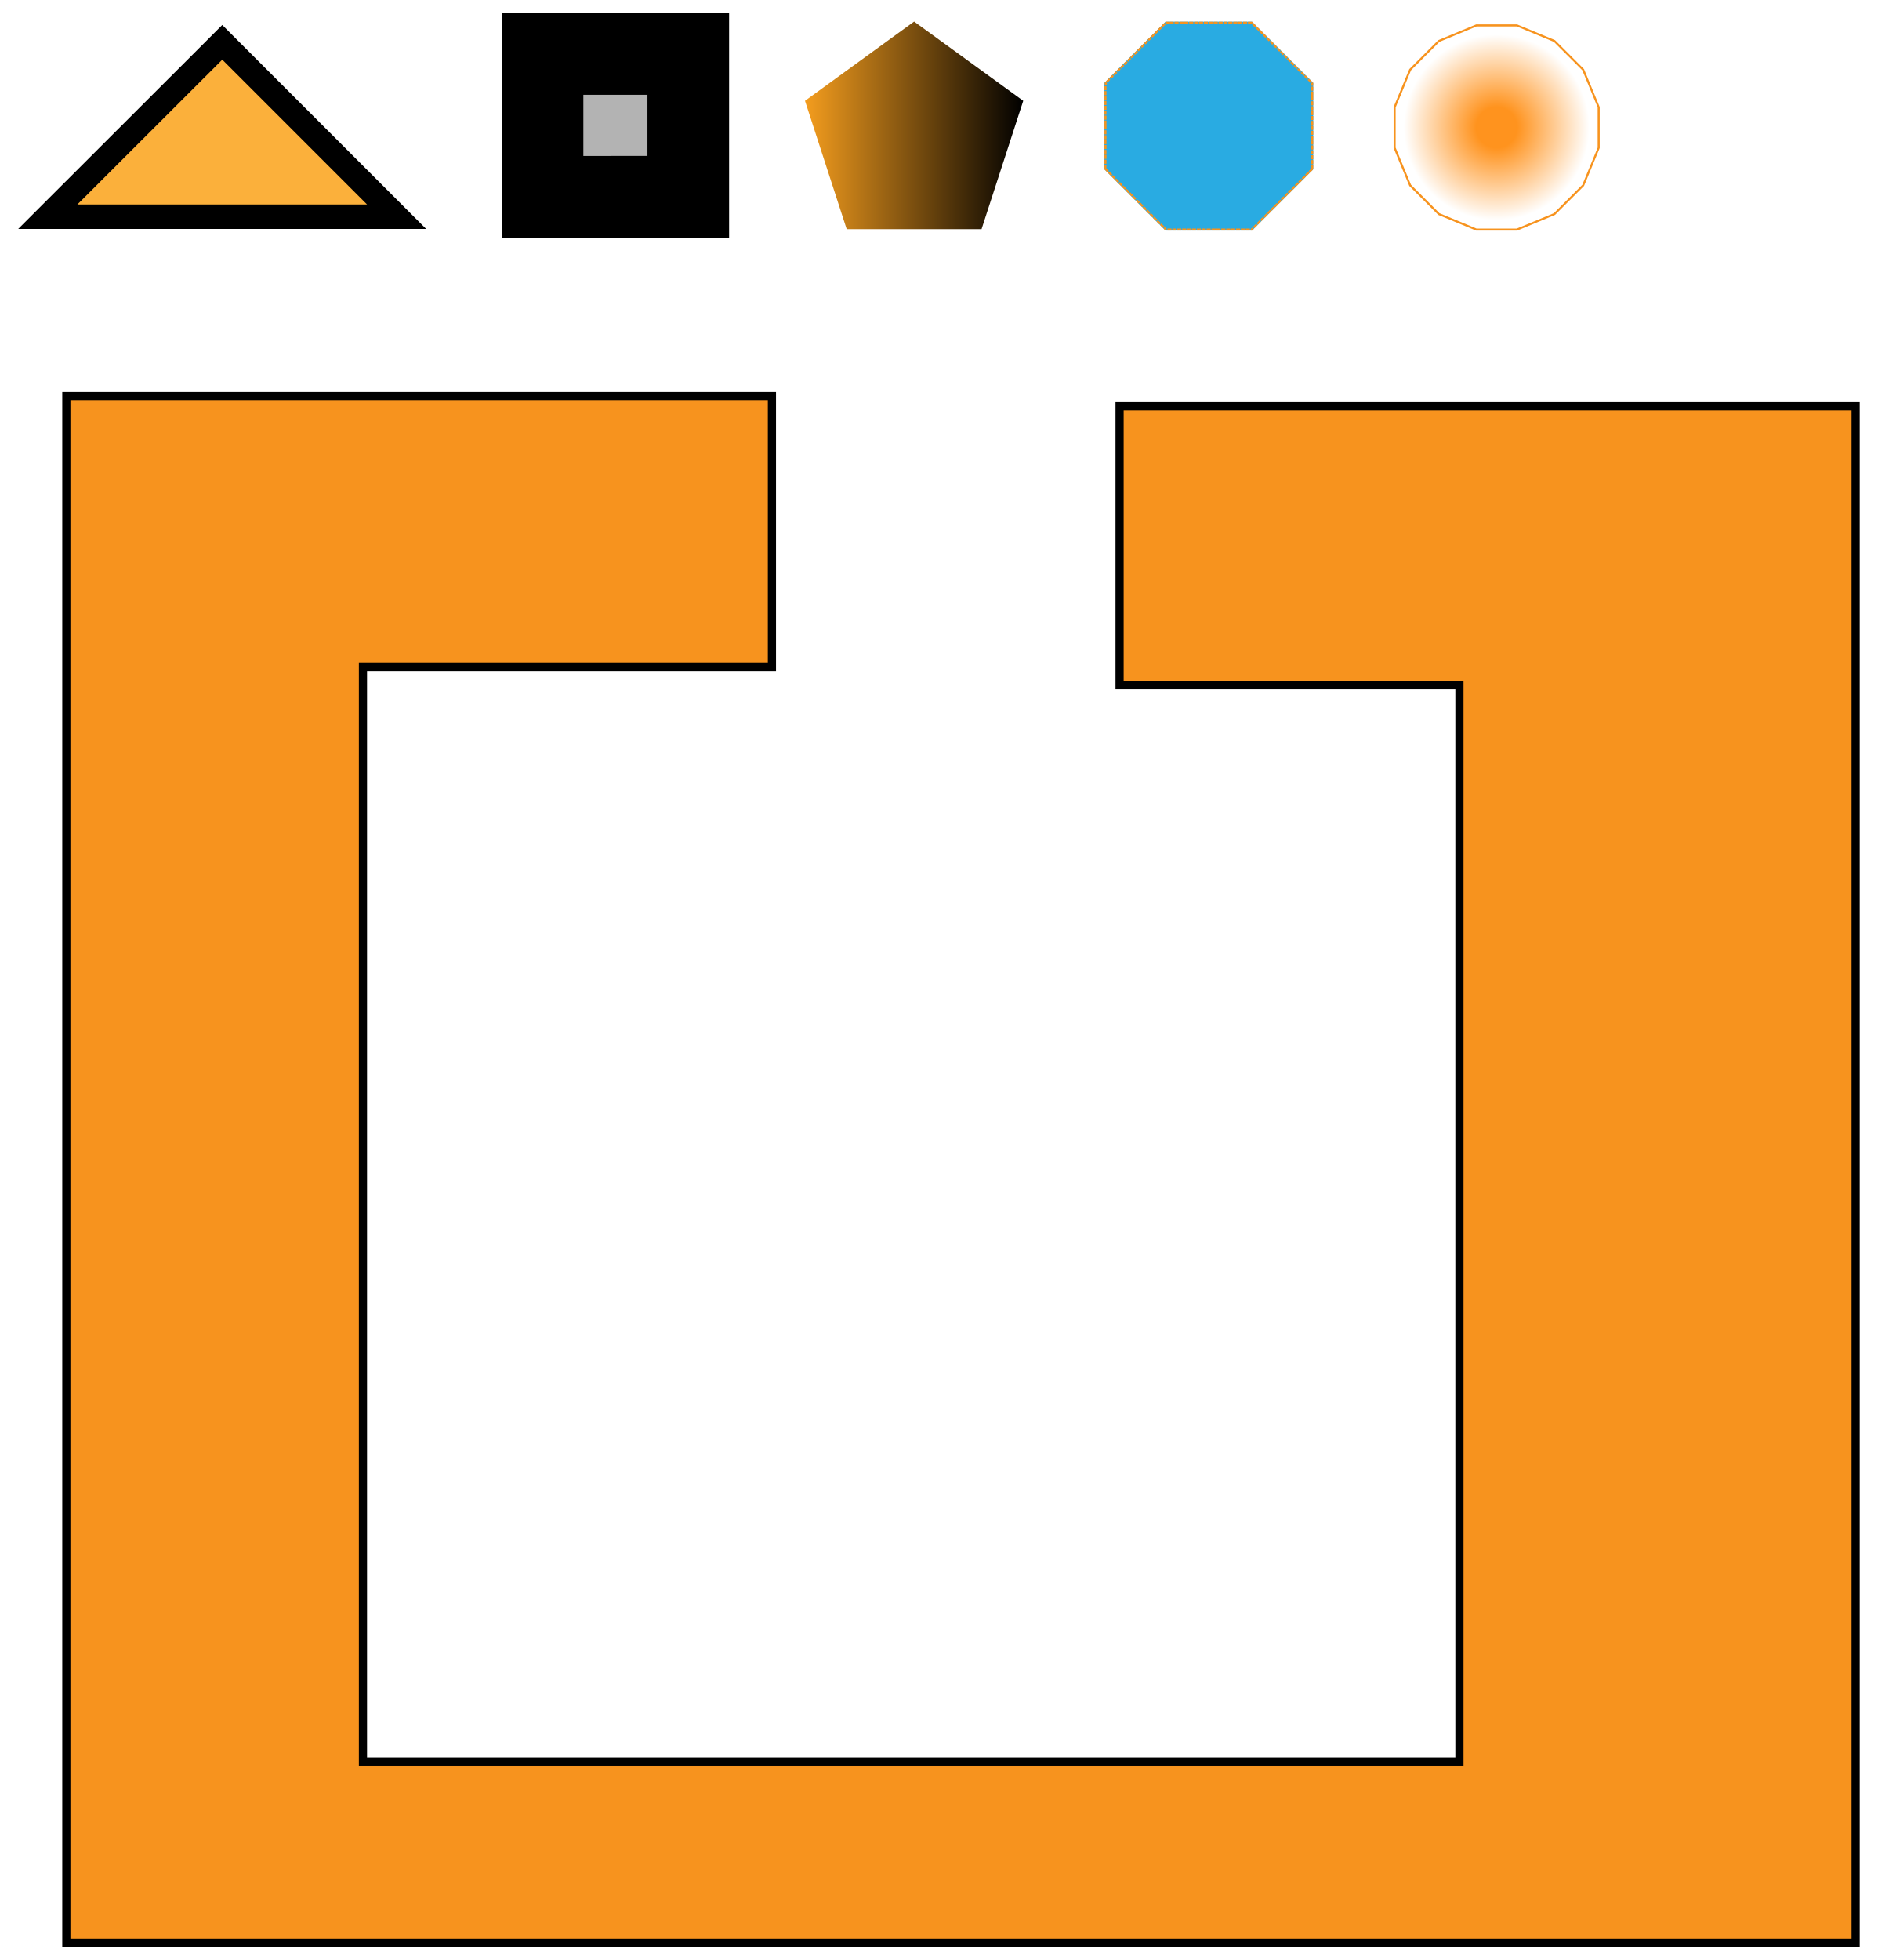
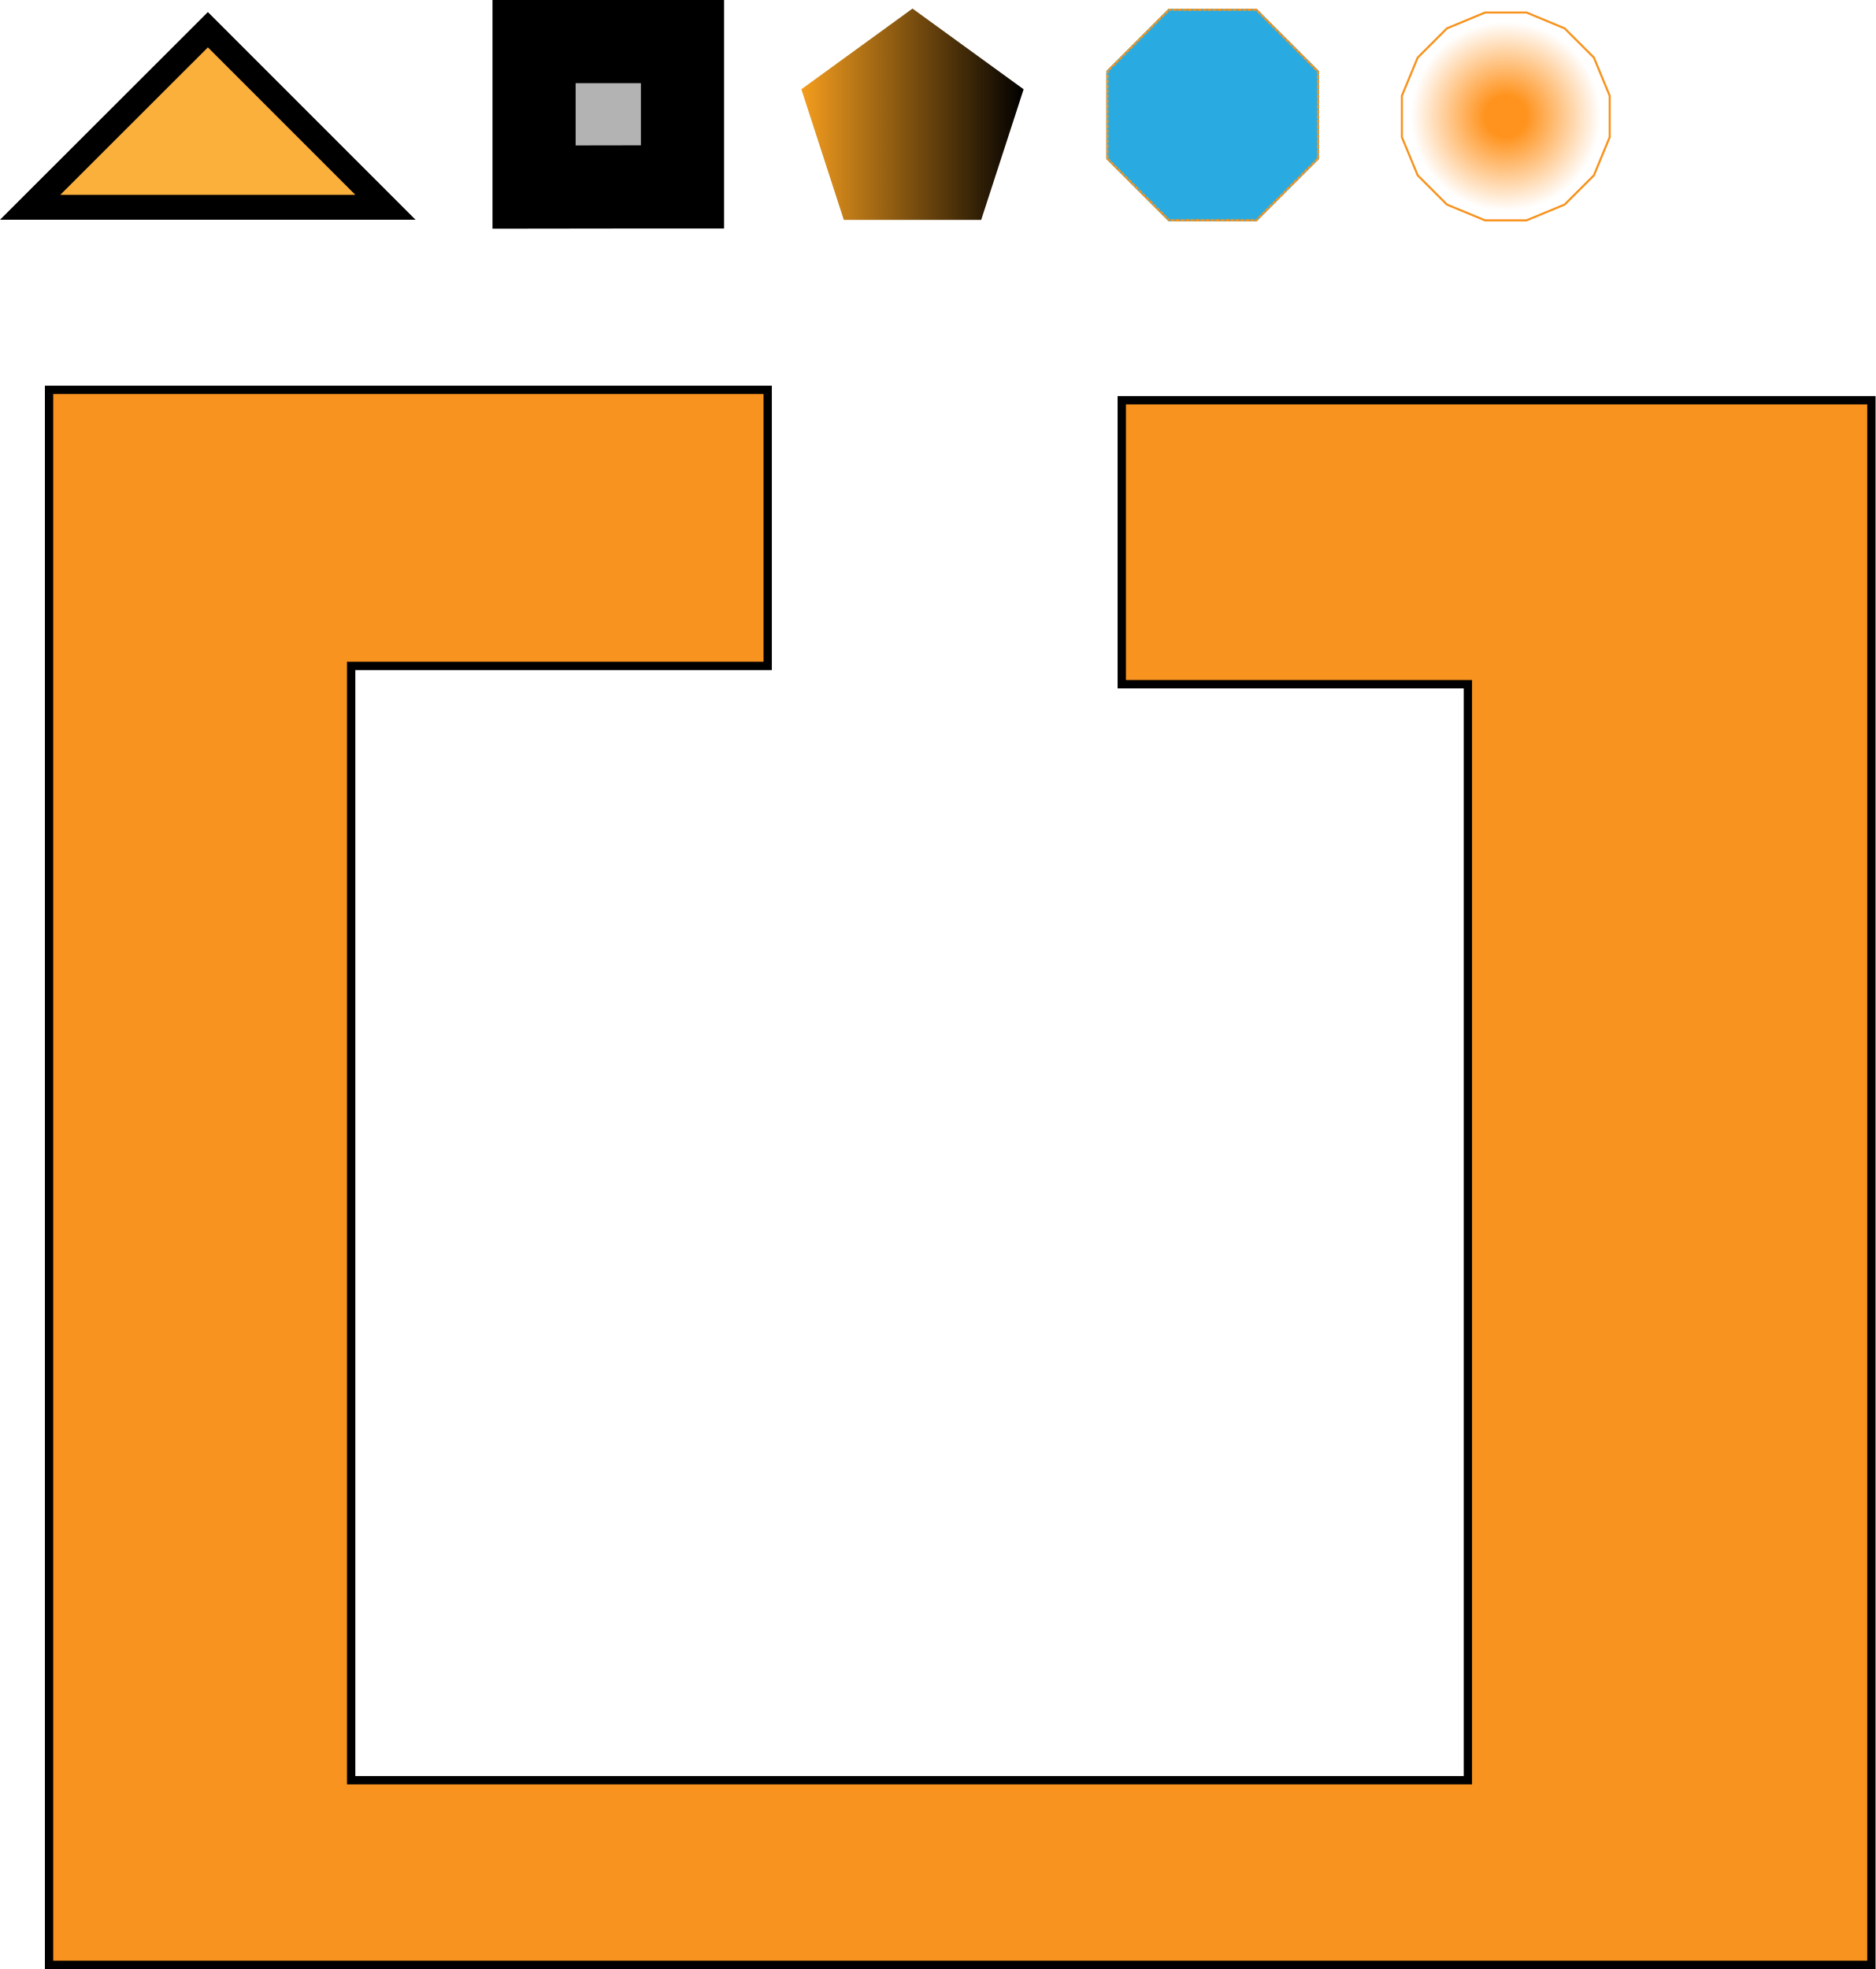
- <svg xmlns="http://www.w3.org/2000/svg" id="Layer_1" data-name="Layer 1" viewBox="0 0 4600 4800">
+ <svg xmlns="http://www.w3.org/2000/svg" id="Layer_1" data-name="Layer 1" viewBox="0 0 4511 4735.6">
  <defs>
    <style>.cls-1{fill:#fbb03b;}.cls-2{fill:url(#linear-gradient);}.cls-3{fill:#29abe2;}.cls-4,.cls-6{fill:#f7931e;}.cls-5{stroke:#f7931e;stroke-width:5px;fill:url(#radial-gradient);}.cls-5,.cls-6{stroke-miterlimit:10;}.cls-6{stroke:#000;stroke-width:20px;}.cls-7{fill:#b3b3b3;}</style>
-     <linearGradient id="linear-gradient" x1="1971.9" y1="1009.95" x2="2506.5" y2="1009.95" gradientTransform="translate(0 -703)" gradientUnits="userSpaceOnUse">
+     <linearGradient id="linear-gradient" x1="1971.9" y1="1777.95" x2="2506.5" y2="1777.95" gradientTransform="translate(-44.5 -1503.2)" gradientUnits="userSpaceOnUse">
      <stop offset="0" stop-color="#f49d1e" />
      <stop offset="1" />
    </linearGradient>
-     <radialGradient id="radial-gradient" cx="3666.15" cy="1015.25" r="249.95" gradientTransform="translate(0 -703)" gradientUnits="userSpaceOnUse">
+     <radialGradient id="radial-gradient" cx="3666.15" cy="1783.25" r="249.95" gradientTransform="translate(-44.5 -1503.2)" gradientUnits="userSpaceOnUse">
      <stop offset="0.2" stop-color="#ff931e" />
      <stop offset="0.91" stop-color="#fff" />
    </radialGradient>
  </defs>
-   <polygon class="cls-1" points="117 530.8 544.5 103.7 971.6 530.8 117 530.8" />
-   <path d="M544.5,146.1,899.2,500.8H189.5l355-354.7m0-84.9L44.5,560.7H1044L544.5,61.2Z" />
-   <polygon class="cls-2" points="2239.2 52.8 1971.9 246.9 2074 561.1 2404.4 561.1 2506.5 246.9 2239.2 52.8" />
-   <polygon class="cls-3" points="3067 53.1 2855.1 53.1 2705.3 202.9 2705.3 414.8 2855.1 564.6 3067 564.6 3216.8 414.8 3216.8 202.9 3067 53.1" />
-   <path class="cls-4" d="M3055,53.1h-10v5h10Zm-12,0h-10v5h10Zm-12,0h-10v5h10Zm-12,0h-10v5h10Zm-12,0h-10v5h10Zm-12,0h-10v5h10Zm-12,0h-10v5h10Zm-12,0h-10v5h10Zm-12,0h-10v5h10Zm-12,0h-10v5h10Zm-12,0h-10v5h10Zm-12,0h-10v5h10Zm-12,0h-10v5h10Zm-12,0h-10v5h10Zm-12,0h-10v5h10Zm-12,0h-10v5h10Zm-12,0h-7.9l-1.5,1.5,1.5,1.5v2h7.9ZM2852.2,56l-7.1,7.1,3.5,3.5,7.1-7.1Zm-8.5,8.5-6.1,6.1h0l-.9.9,3.5,3.5,7.1-7.1-3.6-3.4Zm-8.5,8.4-7.1,7.1,3.5,3.5,7.1-7.1Zm-8.4,8.5-7.1,7.1,3.5,3.5,7.1-7.1Zm-8.5,8.5-7.1,7.1,3.5,3.5,7.1-7.1Zm-8.5,8.5-7.1,7.1,3.5,3.5,7.1-7.1Zm-8.5,8.5-2.8,2.8h0l-4.2,4.2,3.5,3.5,7.1-7.1-3.6-3.4Zm-8.5,8.5-7.1,7.1,3.5,3.5,7.1-7.1Zm-8.5,8.5-7.1,7.1,3.5,3.5,7.1-7.1Zm-8.5,8.4-4,4h0l-.1.1-3,3,3.5,3.5,7.1-7.1Zm-8.4,8.5-7.1,7.1,3.5,3.5,7.1-7.1Zm-8.5,8.5-7.1,7.1,3.5,3.5,7.1-7.1Zm-8.5,8.5-7.1,7.1,3.5,3.5,7.1-7.1Zm-8.5,8.5-7.1,7.1,3.5,3.5,7.1-7.1Zm-8.5,8.5-7.1,7.1,3.5,3.5,7.1-7.1Zm-8.4,8.4-7.1,7.1,3.5,3.5,7.1-7.1Zm-8.5,8.5-6.6,6.5h0l-.5.5h0l3.5,3.5,7-7.1-3.4-3.4Zm-8.5,8.5h-.3l-.1.1h0v.1h0l-.2.2h0l-.1.1h-.1v.1h0l-.1.1h0l-.2.2h0l-.2.2h0l-.2.2h0l-.3.3h0l-.1.1h0v6.2h5v-3.2l1.2-1.2Zm2.4,10.9h-5v10h5Zm0,12h-5v10h5Zm0,12h-5v10h5Zm0,12h-5v10h5Zm0,12h-5v10h5Zm0,12h-5v10h5Zm0,12h-5v10h5Zm0,12h-5v10h5Zm0,12h-5v10h5Zm0,12h-5v10h5Zm0,12h-5v10h5Zm0,12h-5v10h5Zm0,12h-5v10h5Zm0,12h-5v10h5Zm0,12h-5v10h5Zm0,12h-5v10h5Zm0,12h-5v10h2.1l-1.9,1.9,7.1,7.1,3.5-3.5-5.9-5.9v-9.6Zm7.2,16.9-3.5,3.5,7.1,7.1,3.5-3.5Zm8.5,8.5-3.5,3.5,1.9,1.9h0l5.1,5.1,3.5-3.5-7-7Zm8.5,8.5-3.5,3.5,4.1,4.1h0l.1.1h0l2.9,2.9,3.5-3.5-7.1-7.1Zm8.5,8.4-3.5,3.5,7.1,7.1,3.5-3.5-7.1-7.1Zm8.5,8.5-3.5,3.5,7.1,7.1,3.5-3.5-7.1-7.1Zm8.5,8.5-3.5,3.5,7.1,7.1,3.5-3.5Zm8.4,8.5-3.5,3.5,6.4,6.4h0l.7.7,3.5-3.5-7.1-7.1Zm8.5,8.5-3.5,3.5,4.6,4.6h0l.1.1h0l.2.2h0l.1.1h0l.1.1h0l.1.1h0l.1.1h0l.1.1h0l.1.1h0l.1.1h.1l.3.3h0l.4.4h0l.3.3,3.5-3.5-7.1-7.1Zm8.5,8.5-3.5,3.5,7.1,7.1,3.5-3.5Zm8.5,8.5-3.5,3.5,5.4,5.5,1.6,1.6,3.5-3.5Zm8.5,8.4-3.5,3.5,7.1,7.1,3.5-3.5Zm8.5,8.5-3.5,3.5,2.9,2.9h0l.1.1h0l4,4.1,3.5-3.5-7.1-7.1Zm8.4,8.5-3.5,3.5,7.1,7.1,3.5-3.5-7.1-7.1Zm8.5,8.5-3.5,3.5,7.1,7.1,3.5-3.5Zm8.5,8.5-3.5,3.5,7.1,7.1,3.5-3.5Zm8.5,8.5-3.5,3.5,7.1,7.1,3.5-3.5Zm8.5,8.5-3.5,3.5,3.3,3.3h0l.4.4h0l.1.1h0l.1.1h.1l.2.2h0l.1.1h0l.1.1h0l.2.2h0l.1.1h2.5v-2.5l1-1h0l-1-1V559h-.4l-3.9-3.8Zm16.3,3.8h-10v5h10Zm12,0h-10v5h10Zm12,0h-10v5h10Zm12,0h-10v5h10Zm12,0h-10v5h10Zm12,0h-10v5h10Zm12,0h-10v5h10Zm12,0h-10v5h10Zm12,0h-10v5h10Zm12,0h-10v5h10Zm12,0h-10v5h10Zm12,0h-10v5h10Zm12,0h-10v5h10Zm12,0h-10v5h10Zm12,0h-10v5h10Zm12,0h-10v5h10Zm12,0h-10v5h10Zm6.5-3.2-3.2,3.2h-1.3v1.3l-.1.2.1.2h0l-.1-.2.1.2v3.4h3.3l.2-.2h0l.2-.2h0l.2-.2h0l.1-.1h0l.1-.1h0l.1-.1h0l.1-.1h0l.1-.1h0l.1-.1h.1l.2-.2h0l2.7-2.7-3.5-3.5Zm8.5-8.5-7.1,7.1,3.5,3.5,7.1-7.1Zm8.5-8.5-7.1,7.1,3.5,3.5,1.3-1.3h0l5.7-5.7-3.4-3.6Zm8.4-8.5-7.1,7.1,3.5,3.5,4.5-4.5h0l.1-.1h0l2.4-2.4-3.4-3.6Zm8.5-8.4-7.1,7.1,3.5,3.5,7.1-7.1Zm8.5-8.5-7.1,7.1,3.5,3.5,7.1-7.1Zm8.5-8.5-7.1,7.1,3.5,3.5,7.1-7.1Zm8.5-8.5-7.1,7.1,3.5,3.5,5.8-5.7h.1l1.2-1.2-3.5-3.7Zm8.5-8.5-7.1,7,3.5,3.5,7.1-7.1-3.5-3.4Zm8.4-8.5-7.1,7.1,3.5,3.5,1.1-1.1h0l.5-.5h0l.3-.3h0l.1-.1h0l.1-.1h0l.1-.1h0l.1-.1h0l.4-.4h0l4-4-3.5-3.5Zm8.5-8.5-7.1,7.1,3.5,3.5,5.9-5.9h0l1.1-1.2-3.4-3.5Zm8.5-8.4-7.1,7.1,3.5,3.5,7.1-7.1Zm8.5-8.5-7.1,7.1,3.5,3.5,2.4-2.4h0l4.7-4.6-3.5-3.6Zm8.5-8.5-7.1,7.1,3.5,3.5,7.1-7.1-3.5-3.5Zm8.5-8.5-7.1,7.1,3.5,3.5,7.1-7.1Zm8.5-8.5-7.1,7.1,3.5,3.5,7.1-7.1-3.5-3.5Zm8.4-8.5-7.1,7.1,3.5,3.5,7.1-7.1-3.5-3.5Zm13-16.5h-5v8.7l-6.5,6.5,3.5,3.5,7.1-7.1-1.6-1.6h2.5v-10Zm0-12h-5v10h5Zm0-12h-5v10h5Zm0-12h-5v10h5Zm0-12h-5v10h5Zm0-12h-5v10h5Zm0-12h-5v10h5Zm0-12h-5v10h5Zm0-12h-5v10h5Zm0-12h-5v10h5Zm0-12h-5v10h5Zm0-12h-5v10h5Zm0-12h-5v10h5Zm0-12h-5v10h5Zm0-12h-5v10h5Zm0-12h-5v10h5Zm0-12h-5v10h5Zm-2-11.2-2,2h-1v1l-.6.6.6.6v5.1h5v-7.1h0l-.1-.1h0l-.1-.1h0l-.1-.1h0l-.1-.1h0l-.2-.2h0v-.1h0l-.1-.1h0l-.1-.1h-.1l-.1-.1h-1Zm-8.5-8.5-3.5,3.5,7.1,7.1,3.5-3.5h0l-.1-.1h0l-.2-.2h0l-.1-.1h-.1l-.1-.1h0l-.2-.2h0l-6.1-6.1Zm-8.5-8.5-3.5,3.5,7.1,7.1,3.5-3.5Zm-8.5-8.5-3.5,3.5,7.1,7.1,3.5-3.5-5.9-5.9h0l-1.2-1.2Zm-8.5-8.4-3.5,3.5,7.1,7.1,3.5-3.5Zm-8.5-8.5-3.5,3.5,7.1,7.1,3.5-3.5-1.7-1.7h0l-5.4-5.4ZM3164,150l-3.5,3.5,7.1,7.1,3.5-3.5-4.8-4.8h0L3164,150Zm-8.5-8.5L3152,145l7.1,7.1,3.5-3.5ZM3147,133l-3.5,3.5,7.1,7.1,3.5-3.5-3-3L3147,133Zm-8.5-8.5L3135,128l7.1,7.1,3.5-3.5ZM3130,116l-3.5,3.5,7.1,7.1,3.5-3.5Zm-8.5-8.4-3.5,3.5,7.1,7.1,3.5-3.5ZM3113,99l-3.5,3.5,7.1,7.1,3.5-3.5Zm-8.5-8.4-3.5,3.5,7,7.1,3.5-3.5-7-7.1Zm-8.5-8.5-3.5,3.5,7.1,7.1,3.5-3.5Zm-8.5-8.5-3.5,3.5,7.1,7.1,3.5-3.5-7.1-7.1Zm-8.5-8.5-3.5,3.5,7.1,7.1,3.5-3.5-6.3-6.3h-.1l-.7-.8Zm-8.4-8.5-3.6,3.5,7.1,7.1,3.5-3.5-7-7.1Zm-3.6-3.5h-10v5h8l.7.7.7-.7h.7v-.7l2.1-2.1Z" />
-   <polygon class="cls-5" points="3715.9 62.3 3616.4 62.3 3524.6 100.4 3454.3 170.7 3416.2 262.6 3416.2 362 3454.3 453.9 3524.6 524.2 3616.4 562.2 3715.9 562.2 3807.7 524.2 3878.1 453.9 3916.1 362 3916.1 262.6 3878.1 170.7 3807.7 100.4 3715.9 62.3" />
-   <polygon class="cls-6" points="162.5 969.8 1890.9 969.8 1890.9 1633.8 889.1 1633.8 889.1 4313.8 3575 4313.8 3575 1677.8 2742.5 1677.8 2742.5 994.8 4545.5 994.8 4545.5 4757.8 162.5 4757.8 162.5 969.8" />
-   <polygon class="cls-7" points="1329 132.2 1686 132.2 1686 481.8 1549.8 481.8 1329 482.1 1329 132.2" />
-   <path d="M1586,232.2V381.8h-36.4L1429,382V232.2h157m200-200H1229v550l320.9-.4H1786Z" />
+   <polygon class="cls-1" points="72.5 498.6 500 71.5 927.1 498.6 72.5 498.6" />
+   <path d="M544.5,146.1,899.2,500.8H189.5l355-354.7m0-84.9L44.5,560.7H1044L544.5,61.2Z" transform="translate(-44.5 -32.2)" />
+   <polygon class="cls-2" points="2194.7 20.6 1927.4 214.7 2029.5 528.9 2359.9 528.9 2462 214.7 2194.7 20.6" />
+   <polygon class="cls-3" points="3022.5 20.9 2810.6 20.9 2660.8 170.7 2660.8 382.6 2810.6 532.4 3022.5 532.4 3172.3 382.6 3172.3 170.7 3022.5 20.9" />
+   <path class="cls-4" d="M3055,53.1h-10v5h10Zm-12,0h-10v5h10Zm-12,0h-10v5h10Zm-12,0h-10v5h10Zm-12,0h-10v5h10Zm-12,0h-10v5h10Zm-12,0h-10v5h10Zm-12,0h-10v5h10Zm-12,0h-10v5h10Zm-12,0h-10v5h10Zm-12,0h-10v5h10Zm-12,0h-10v5h10Zm-12,0h-10v5h10Zm-12,0h-10v5h10Zm-12,0h-10v5h10Zm-12,0h-10v5h10Zm-12,0h-7.9l-1.5,1.5,1.5,1.5v2h7.9ZM2852.2,56l-7.1,7.1,3.5,3.5,7.1-7.1Zm-8.5,8.5-6.1,6.1h0l-.9.9,3.5,3.5,7.1-7.1Zm-8.5,8.4-7.1,7.1,3.5,3.5,7.1-7.1Zm-8.4,8.5-7.1,7.1,3.5,3.5,7.1-7.1Zm-8.5,8.5-7.1,7.1,3.5,3.5,7.1-7.1Zm-8.5,8.5-7.1,7.1,3.5,3.5,7.1-7.1Zm-8.5,8.5-2.8,2.8h0l-4.2,4.2,3.5,3.5,7.1-7.1Zm-8.5,8.5-7.1,7.1,3.5,3.5,7.1-7.1Zm-8.5,8.5-7.1,7.1,3.5,3.5,7.1-7.1Zm-8.5,8.4-4,4h0l-.1.1-3,3,3.5,3.5,7.1-7.1Zm-8.4,8.5-7.1,7.1,3.5,3.5,7.1-7.1Zm-8.5,8.5-7.1,7.1,3.5,3.5,7.1-7.1Zm-8.5,8.5-7.1,7.1,3.5,3.5,7.1-7.1Zm-8.5,8.5-7.1,7.1,3.5,3.5,7.1-7.1Zm-8.5,8.5-7.1,7.1,3.5,3.5,7.1-7.1Zm-8.4,8.4-7.1,7.1,3.5,3.5,7.1-7.1Zm-8.5,8.5-6.6,6.5h0l-.5.5h0l3.5,3.5,7-7.1Zm-8.5,8.5h-.3l-.1.1h0v.1h0l-.2.2h0l-.1.1h-.1v.1h0l-.1.1h0l-.2.2h0l-.2.2h0l-.2.2h0l-.3.3h0l-.1.1h0v6.2h5v-3.2l1.2-1.2Zm2.4,10.9h-5v10h5Zm0,12h-5v10h5Zm0,12h-5v10h5Zm0,12h-5v10h5Zm0,12h-5v10h5Zm0,12h-5v10h5Zm0,12h-5v10h5Zm0,12h-5v10h5Zm0,12h-5v10h5Zm0,12h-5v10h5Zm0,12h-5v10h5Zm0,12h-5v10h5Zm0,12h-5v10h5Zm0,12h-5v10h5Zm0,12h-5v10h5Zm0,12h-5v10h5Zm0,12h-5v10h2.1l-1.9,1.9,7.1,7.1,3.5-3.5-5.9-5.9.1-9.6Zm7.2,16.9-3.5,3.5,7.1,7.1,3.5-3.5Zm8.5,8.5-3.5,3.5,1.9,1.9h0l5.1,5.1,3.5-3.5Zm8.5,8.5-3.5,3.5,4.1,4.1h0l.1.1h0l2.9,2.9,3.5-3.5Zm8.5,8.4-3.5,3.5,7.1,7.1,3.5-3.5Zm8.5,8.5-3.5,3.5,7.1,7.1,3.5-3.5Zm8.5,8.5-3.5,3.5,7.1,7.1,3.5-3.5Zm8.4,8.5-3.5,3.5,6.4,6.4h0l.7.7,3.5-3.5-7.1-7.1Zm8.5,8.5-3.5,3.5,4.6,4.6h0l.1.1h0l.2.2h0l.1.1h0l.1.1h0l.1.1h0l.1.1h0l.1.1h0l.1.1h0l.1.1h.1l.3.3h0l.4.4h0l.3.3,3.5-3.5-7.1-7.1Zm8.5,8.5-3.5,3.5,7.1,7.1,3.5-3.5Zm8.5,8.5-3.5,3.5,5.4,5.5,1.6,1.6,3.5-3.5Zm8.5,8.4-3.5,3.5,7.1,7.1,3.5-3.5Zm8.5,8.5-3.5,3.5,2.9,2.9h0l.1.1h0l4,4.1,3.5-3.5-7.1-7.1Zm8.4,8.5-3.5,3.5,7.1,7.1,3.5-3.5Zm8.5,8.5-3.5,3.5,7.1,7.1,3.5-3.5Zm8.5,8.5-3.5,3.5,7.1,7.1,3.5-3.5Zm8.5,8.5-3.5,3.5,7.1,7.1,3.5-3.5Zm8.5,8.5-3.5,3.5,3.3,3.3h0l.4.4h0l.1.1h0l.1.1h.1l.2.2h0l.1.1h0l.1.1h0l.2.2h0l.1.1h2.5v-2.5l1-1h0l-1-1V559h-.4l-3.9-3.8Zm16.3,3.8h-10v5h10Zm12,0h-10v5h10Zm12,0h-10v5h10Zm12,0h-10v5h10Zm12,0h-10v5h10Zm12,0h-10v5h10Zm12,0h-10v5h10Zm12,0h-10v5h10Zm12,0h-10v5h10Zm12,0h-10v5h10Zm12,0h-10v5h10Zm12,0h-10v5h10Zm12,0h-10v5h10Zm12,0h-10v5h10Zm12,0h-10v5h10Zm12,0h-10v5h10Zm12,0h-10v5h10Zm6.5-3.2-3.2,3.2h-1.3v1.3l-.1.2.1.2h0l-.1-.2.1.2v3.4h3.3l.2-.2h0l.2-.2h0l.2-.2h0l.1-.1h0l.1-.1h0l.1-.1h0l.1-.1h0l.1-.1h0l.1-.1h.1l.2-.2h0l2.7-2.7-3.5-3.5Zm8.5-8.5-7.1,7.1,3.5,3.5,7.1-7.1Zm8.5-8.5-7.1,7.1,3.5,3.5,1.3-1.3h0l5.7-5.7Zm8.4-8.5-7.1,7.1,3.5,3.5,4.5-4.5h0l.1-.1h0l2.4-2.4Zm8.5-8.4-7.1,7.1,3.5,3.5,7.1-7.1Zm8.5-8.5-7.1,7.1,3.5,3.5,7.1-7.1Zm8.5-8.5-7.1,7.1,3.5,3.5,7.1-7.1Zm8.5-8.5-7.1,7.1,3.5,3.5,5.8-5.7h.1l1.2-1.2-3.5-3.7Zm8.5-8.5-7.1,7,3.5,3.5,7.1-7.1Zm8.4-8.5-7.1,7.1,3.5,3.5,1.1-1.1h0l.5-.5h0l.3-.3h0l.1-.1h0l.1-.1h0l.1-.1h0l.1-.1h0l.4-.4h0l4-4-3.5-3.5Zm8.5-8.5-7.1,7.1,3.5,3.5,5.9-5.9h0l1.1-1.2Zm8.5-8.4-7.1,7.1,3.5,3.5,7.1-7.1Zm8.5-8.5-7.1,7.1,3.5,3.5,2.4-2.4h0l4.7-4.6-3.5-3.6Zm8.5-8.5-7.1,7.1,3.5,3.5,7.1-7.1Zm8.5-8.5-7.1,7.1,3.5,3.5,7.1-7.1Zm8.5-8.5-7.1,7.1,3.5,3.5,7.1-7.1Zm8.4-8.5-7.1,7.1,3.5,3.5,7.1-7.1Zm13-16.5h-5v8.7l-6.5,6.5,3.5,3.5,7.1-7.1-1.6-1.6h2.5Zm0-12h-5v10h5Zm0-12h-5v10h5Zm0-12h-5v10h5Zm0-12h-5v10h5Zm0-12h-5v10h5Zm0-12h-5v10h5Zm0-12h-5v10h5Zm0-12h-5v10h5Zm0-12h-5v10h5Zm0-12h-5v10h5Zm0-12h-5v10h5Zm0-12h-5v10h5Zm0-12h-5v10h5Zm0-12h-5v10h5Zm0-12h-5v10h5Zm0-12h-5v10h5Zm-2-11.2-2,2h-1v1l-.6.6.6.6v5.1h5v-7.1h0l-.1-.1h0l-.1-.1h0l-.1-.1h0l-.1-.1h0l-.2-.2h0v-.1h0l-.1-.1h0l-.1-.1h-.1l-.1-.1h-1Zm-8.5-8.5-3.5,3.5,7.1,7.1,3.5-3.5h0l-.1-.1h0l-.2-.2h0l-.1-.1h-.1l-.1-.1h0l-.2-.2h0l-6.1-6.1Zm-8.5-8.5-3.5,3.5,7.1,7.1,3.5-3.5Zm-8.5-8.5-3.5,3.5,7.1,7.1,3.5-3.5-5.9-5.9h0l-1.2-1.2Zm-8.5-8.4-3.5,3.5,7.1,7.1,3.5-3.5Zm-8.5-8.5-3.5,3.5,7.1,7.1,3.5-3.5-1.7-1.7h0l-5.4-5.4ZM3164,150l-3.5,3.5,7.1,7.1,3.5-3.5-4.8-4.8h0Zm-8.5-8.5L3152,145l7.1,7.1,3.5-3.5ZM3147,133l-3.5,3.5,7.1,7.1,3.5-3.5-3-3Zm-8.5-8.5L3135,128l7.1,7.1,3.5-3.5ZM3130,116l-3.5,3.5,7.1,7.1,3.5-3.5Zm-8.5-8.4-3.5,3.5,7.1,7.1,3.5-3.5ZM3113,99l-3.5,3.5,7.1,7.1,3.5-3.5Zm-8.5-8.4-3.5,3.5,7,7.1,3.5-3.5Zm-8.5-8.5-3.5,3.5,7.1,7.1,3.5-3.5Zm-8.5-8.5-3.5,3.5,7.1,7.1,3.5-3.5Zm-8.5-8.5-3.5,3.5,7.1,7.1,3.5-3.5-6.3-6.3h-.1Zm-8.4-8.5-3.6,3.5,7.1,7.1,3.5-3.5Zm-3.6-3.5h-10v5h8l.7.7.7-.7h.7v-.7l2.1-2.1Z" transform="translate(-44.5 -32.2)" />
+   <polygon class="cls-5" points="3671.4 30.1 3571.9 30.1 3480.1 68.2 3409.8 138.5 3371.7 230.4 3371.7 329.8 3409.8 421.7 3480.1 492 3571.9 530 3671.4 530 3763.2 492 3833.6 421.7 3871.6 329.8 3871.6 230.4 3833.6 138.5 3763.2 68.2 3671.4 30.1" />
+   <polygon class="cls-6" points="118 937.6 1846.4 937.6 1846.4 1601.6 844.6 1601.6 844.6 4281.6 3530.5 4281.6 3530.5 1645.6 2698 1645.6 2698 962.6 4501 962.6 4501 4725.6 118 4725.6 118 937.6" />
+   <polygon class="cls-7" points="1284.5 100 1641.5 100 1641.5 449.6 1505.3 449.6 1284.5 449.9 1284.5 100" />
+   <path d="M1586,232.2V381.8h-36.4L1429,382V232.2h157m200-200H1229v550l320.9-.4H1786Z" transform="translate(-44.5 -32.2)" />
</svg>
